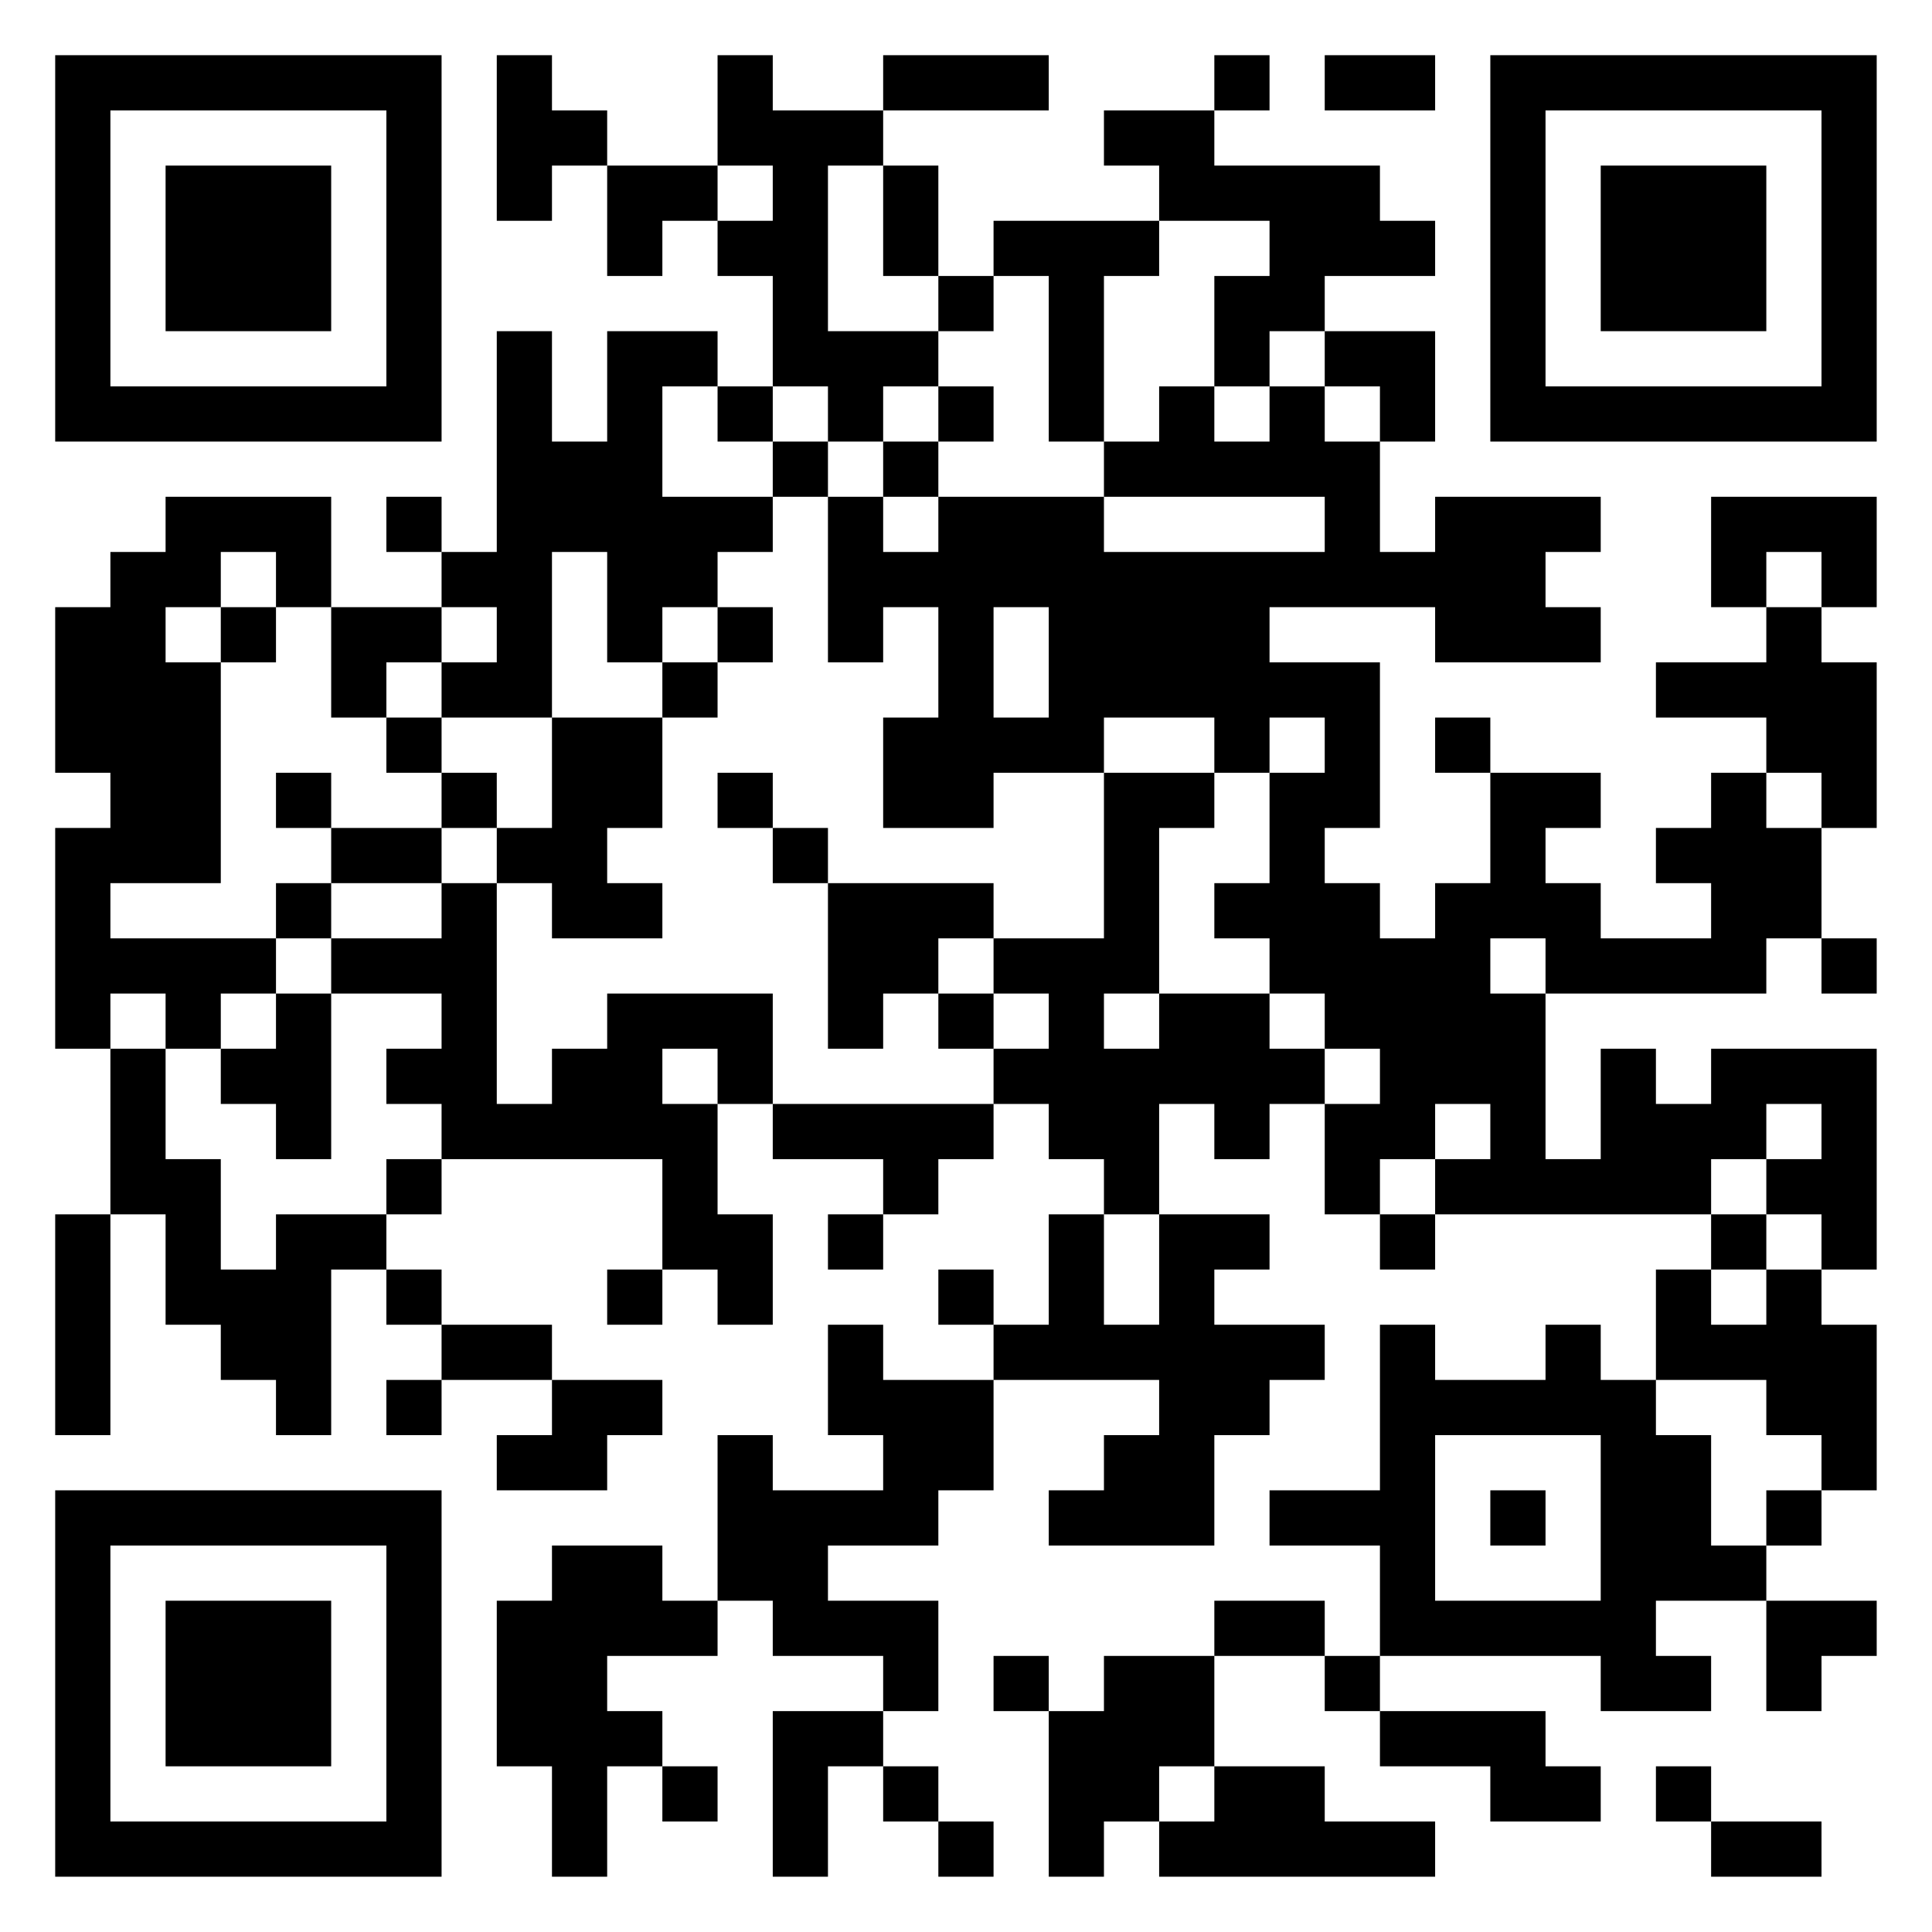
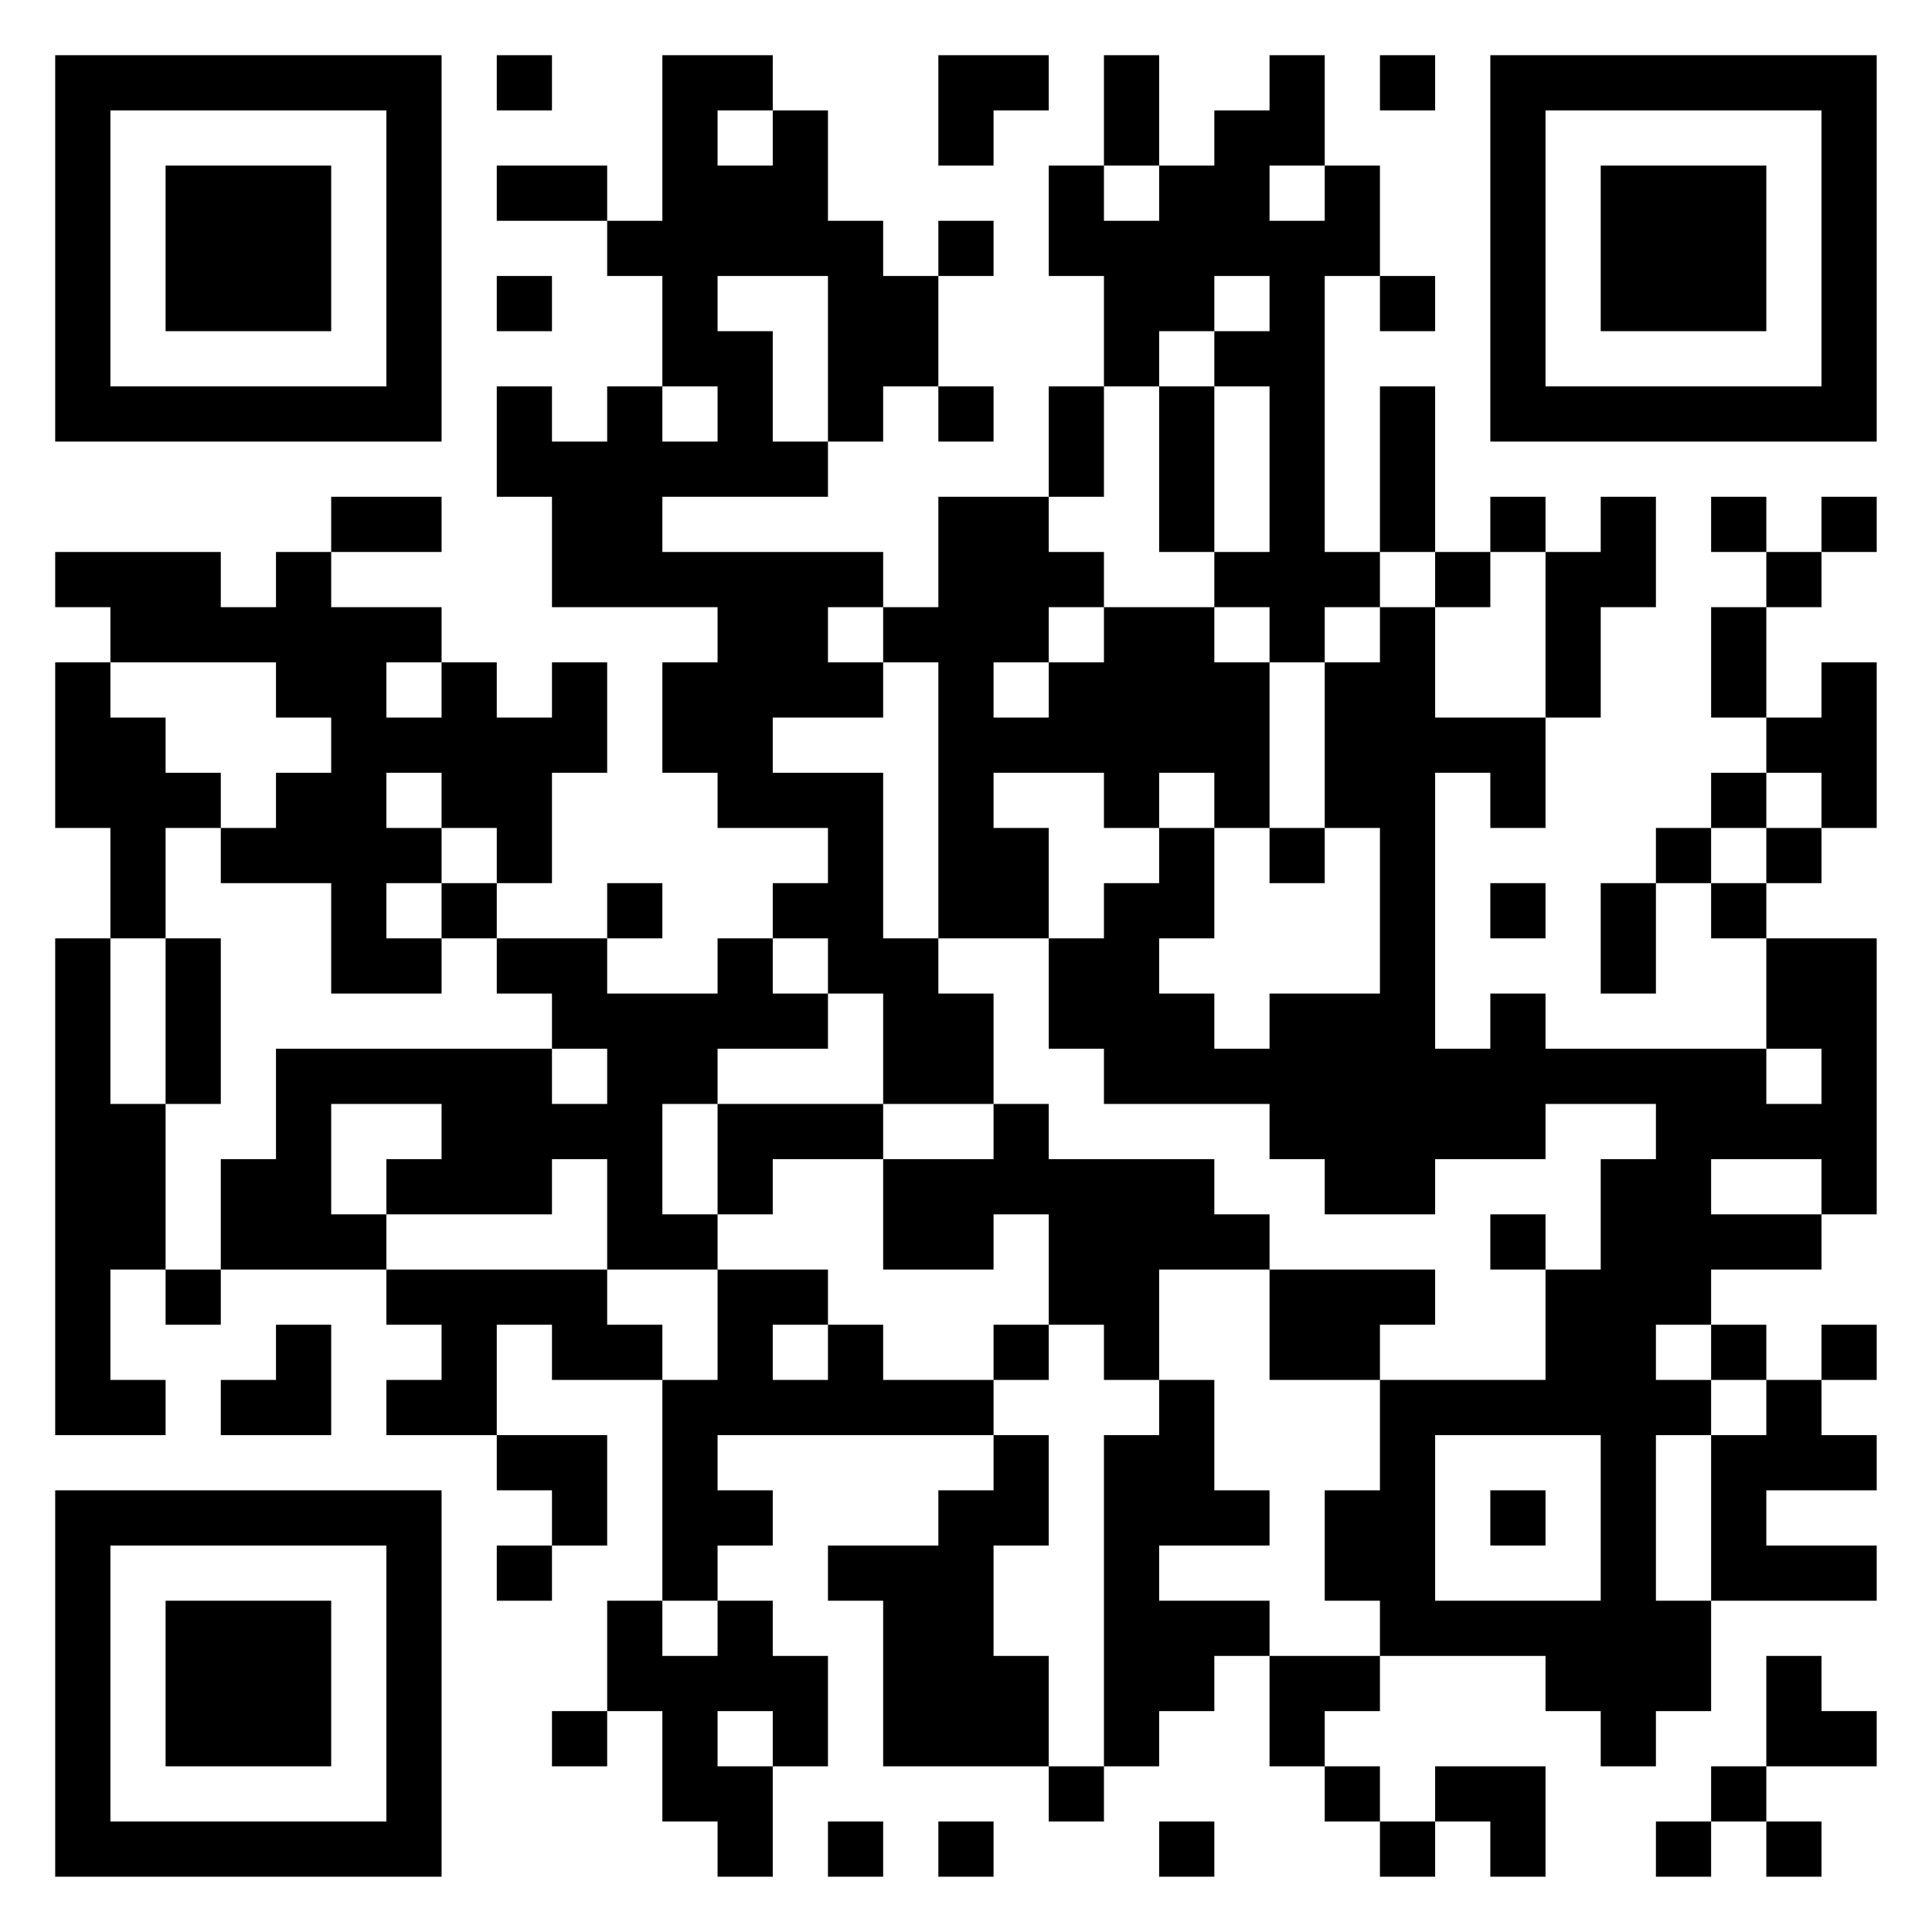
<svg xmlns="http://www.w3.org/2000/svg" version="1.1" width="300" height="300" viewBox="0 0 300 300">
  <rect x="0" y="0" width="300" height="300" fill="#ffffff" />
  <g transform="scale(8.571)">
    <g transform="translate(1,1)">
-       <path fill-rule="evenodd" d="M8 0L8 3L9 3L9 2L10 2L10 4L11 4L11 3L12 3L12 4L13 4L13 6L12 6L12 5L10 5L10 7L9 7L9 5L8 5L8 9L7 9L7 8L6 8L6 9L7 9L7 10L5 10L5 8L2 8L2 9L1 9L1 10L0 10L0 13L1 13L1 14L0 14L0 18L1 18L1 21L0 21L0 25L1 25L1 21L2 21L2 23L3 23L3 24L4 24L4 25L5 25L5 22L6 22L6 23L7 23L7 24L6 24L6 25L7 25L7 24L9 24L9 25L8 25L8 26L10 26L10 25L11 25L11 24L9 24L9 23L7 23L7 22L6 22L6 21L7 21L7 20L11 20L11 22L10 22L10 23L11 23L11 22L12 22L12 23L13 23L13 21L12 21L12 19L13 19L13 20L15 20L15 21L14 21L14 22L15 22L15 21L16 21L16 20L17 20L17 19L18 19L18 20L19 20L19 21L18 21L18 23L17 23L17 22L16 22L16 23L17 23L17 24L15 24L15 23L14 23L14 25L15 25L15 26L13 26L13 25L12 25L12 28L11 28L11 27L9 27L9 28L8 28L8 31L9 31L9 33L10 33L10 31L11 31L11 32L12 32L12 31L11 31L11 30L10 30L10 29L12 29L12 28L13 28L13 29L15 29L15 30L13 30L13 33L14 33L14 31L15 31L15 32L16 32L16 33L17 33L17 32L16 32L16 31L15 31L15 30L16 30L16 28L14 28L14 27L16 27L16 26L17 26L17 24L20 24L20 25L19 25L19 26L18 26L18 27L21 27L21 25L22 25L22 24L23 24L23 23L21 23L21 22L22 22L22 21L20 21L20 19L21 19L21 20L22 20L22 19L23 19L23 21L24 21L24 22L25 22L25 21L30 21L30 22L29 22L29 24L28 24L28 23L27 23L27 24L25 24L25 23L24 23L24 26L22 26L22 27L24 27L24 29L23 29L23 28L21 28L21 29L19 29L19 30L18 30L18 29L17 29L17 30L18 30L18 33L19 33L19 32L20 32L20 33L25 33L25 32L23 32L23 31L21 31L21 29L23 29L23 30L24 30L24 31L26 31L26 32L28 32L28 31L27 31L27 30L24 30L24 29L28 29L28 30L30 30L30 29L29 29L29 28L31 28L31 30L32 30L32 29L33 29L33 28L31 28L31 27L32 27L32 26L33 26L33 23L32 23L32 22L33 22L33 18L30 18L30 19L29 19L29 18L28 18L28 20L27 20L27 17L31 17L31 16L32 16L32 17L33 17L33 16L32 16L32 14L33 14L33 11L32 11L32 10L33 10L33 8L30 8L30 10L31 10L31 11L29 11L29 12L31 12L31 13L30 13L30 14L29 14L29 15L30 15L30 16L28 16L28 15L27 15L27 14L28 14L28 13L26 13L26 12L25 12L25 13L26 13L26 15L25 15L25 16L24 16L24 15L23 15L23 14L24 14L24 11L22 11L22 10L25 10L25 11L28 11L28 10L27 10L27 9L28 9L28 8L25 8L25 9L24 9L24 7L25 7L25 5L23 5L23 4L25 4L25 3L24 3L24 2L21 2L21 1L22 1L22 0L21 0L21 1L19 1L19 2L20 2L20 3L17 3L17 4L16 4L16 2L15 2L15 1L18 1L18 0L15 0L15 1L13 1L13 0L12 0L12 2L10 2L10 1L9 1L9 0ZM23 0L23 1L25 1L25 0ZM12 2L12 3L13 3L13 2ZM14 2L14 5L16 5L16 6L15 6L15 7L14 7L14 6L13 6L13 7L12 7L12 6L11 6L11 8L13 8L13 9L12 9L12 10L11 10L11 11L10 11L10 9L9 9L9 12L7 12L7 11L8 11L8 10L7 10L7 11L6 11L6 12L5 12L5 10L4 10L4 9L3 9L3 10L2 10L2 11L3 11L3 15L1 15L1 16L4 16L4 17L3 17L3 18L2 18L2 17L1 17L1 18L2 18L2 20L3 20L3 22L4 22L4 21L6 21L6 20L7 20L7 19L6 19L6 18L7 18L7 17L5 17L5 16L7 16L7 15L8 15L8 19L9 19L9 18L10 18L10 17L13 17L13 19L17 19L17 18L18 18L18 17L17 17L17 16L19 16L19 13L21 13L21 14L20 14L20 17L19 17L19 18L20 18L20 17L22 17L22 18L23 18L23 19L24 19L24 18L23 18L23 17L22 17L22 16L21 16L21 15L22 15L22 13L23 13L23 12L22 12L22 13L21 13L21 12L19 12L19 13L17 13L17 14L15 14L15 12L16 12L16 10L15 10L15 11L14 11L14 8L15 8L15 9L16 9L16 8L19 8L19 9L23 9L23 8L19 8L19 7L20 7L20 6L21 6L21 7L22 7L22 6L23 6L23 7L24 7L24 6L23 6L23 5L22 5L22 6L21 6L21 4L22 4L22 3L20 3L20 4L19 4L19 7L18 7L18 4L17 4L17 5L16 5L16 4L15 4L15 2ZM16 6L16 7L15 7L15 8L16 8L16 7L17 7L17 6ZM13 7L13 8L14 8L14 7ZM31 9L31 10L32 10L32 9ZM3 10L3 11L4 11L4 10ZM12 10L12 11L11 11L11 12L9 12L9 14L8 14L8 13L7 13L7 12L6 12L6 13L7 13L7 14L5 14L5 13L4 13L4 14L5 14L5 15L4 15L4 16L5 16L5 15L7 15L7 14L8 14L8 15L9 15L9 16L11 16L11 15L10 15L10 14L11 14L11 12L12 12L12 11L13 11L13 10ZM17 10L17 12L18 12L18 10ZM12 13L12 14L13 14L13 15L14 15L14 18L15 18L15 17L16 17L16 18L17 18L17 17L16 17L16 16L17 16L17 15L14 15L14 14L13 14L13 13ZM31 13L31 14L32 14L32 13ZM26 16L26 17L27 17L27 16ZM4 17L4 18L3 18L3 19L4 19L4 20L5 20L5 17ZM11 18L11 19L12 19L12 18ZM25 19L25 20L24 20L24 21L25 21L25 20L26 20L26 19ZM31 19L31 20L30 20L30 21L31 21L31 22L30 22L30 23L31 23L31 22L32 22L32 21L31 21L31 20L32 20L32 19ZM19 21L19 23L20 23L20 21ZM29 24L29 25L30 25L30 27L31 27L31 26L32 26L32 25L31 25L31 24ZM25 25L25 28L28 28L28 25ZM26 26L26 27L27 27L27 26ZM20 31L20 32L21 32L21 31ZM29 31L29 32L30 32L30 33L32 33L32 32L30 32L30 31ZM0 0L0 7L7 7L7 0ZM1 1L1 6L6 6L6 1ZM2 2L2 5L5 5L5 2ZM26 0L26 7L33 7L33 0ZM27 1L27 6L32 6L32 1ZM28 2L28 5L31 5L31 2ZM0 26L0 33L7 33L7 26ZM1 27L1 32L6 32L6 27ZM2 28L2 31L5 31L5 28Z" fill="#000000" />
+       <path fill-rule="evenodd" d="M8 0L8 1L9 1L9 0ZM11 0L11 3L10 3L10 2L8 2L8 3L10 3L10 4L11 4L11 6L10 6L10 7L9 7L9 6L8 6L8 8L9 8L9 10L12 10L12 11L11 11L11 13L12 13L12 14L14 14L14 15L13 15L13 16L12 16L12 17L10 17L10 16L11 16L11 15L10 15L10 16L8 16L8 15L9 15L9 13L10 13L10 11L9 11L9 12L8 12L8 11L7 11L7 10L5 10L5 9L7 9L7 8L5 8L5 9L4 9L4 10L3 10L3 9L0 9L0 10L1 10L1 11L0 11L0 14L1 14L1 16L0 16L0 25L2 25L2 24L1 24L1 22L2 22L2 23L3 23L3 22L6 22L6 23L7 23L7 24L6 24L6 25L8 25L8 26L9 26L9 27L8 27L8 28L9 28L9 27L10 27L10 25L8 25L8 23L9 23L9 24L11 24L11 28L10 28L10 30L9 30L9 31L10 31L10 30L11 30L11 32L12 32L12 33L13 33L13 31L14 31L14 29L13 29L13 28L12 28L12 27L13 27L13 26L12 26L12 25L17 25L17 26L16 26L16 27L14 27L14 28L15 28L15 31L18 31L18 32L19 32L19 31L20 31L20 30L21 30L21 29L22 29L22 31L23 31L23 32L24 32L24 33L25 33L25 32L26 32L26 33L27 33L27 31L25 31L25 32L24 32L24 31L23 31L23 30L24 30L24 29L27 29L27 30L28 30L28 31L29 31L29 30L30 30L30 28L33 28L33 27L31 27L31 26L33 26L33 25L32 25L32 24L33 24L33 23L32 23L32 24L31 24L31 23L30 23L30 22L32 22L32 21L33 21L33 16L31 16L31 15L32 15L32 14L33 14L33 11L32 11L32 12L31 12L31 10L32 10L32 9L33 9L33 8L32 8L32 9L31 9L31 8L30 8L30 9L31 9L31 10L30 10L30 12L31 12L31 13L30 13L30 14L29 14L29 15L28 15L28 17L29 17L29 15L30 15L30 16L31 16L31 18L27 18L27 17L26 17L26 18L25 18L25 13L26 13L26 14L27 14L27 12L28 12L28 10L29 10L29 8L28 8L28 9L27 9L27 8L26 8L26 9L25 9L25 6L24 6L24 9L23 9L23 4L24 4L24 5L25 5L25 4L24 4L24 2L23 2L23 0L22 0L22 1L21 1L21 2L20 2L20 0L19 0L19 2L18 2L18 4L19 4L19 6L18 6L18 8L16 8L16 10L15 10L15 9L11 9L11 8L14 8L14 7L15 7L15 6L16 6L16 7L17 7L17 6L16 6L16 4L17 4L17 3L16 3L16 4L15 4L15 3L14 3L14 1L13 1L13 0ZM16 0L16 2L17 2L17 1L18 1L18 0ZM24 0L24 1L25 1L25 0ZM12 1L12 2L13 2L13 1ZM19 2L19 3L20 3L20 2ZM22 2L22 3L23 3L23 2ZM8 4L8 5L9 5L9 4ZM12 4L12 5L13 5L13 7L14 7L14 4ZM21 4L21 5L20 5L20 6L19 6L19 8L18 8L18 9L19 9L19 10L18 10L18 11L17 11L17 12L18 12L18 11L19 11L19 10L21 10L21 11L22 11L22 14L21 14L21 13L20 13L20 14L19 14L19 13L17 13L17 14L18 14L18 16L16 16L16 11L15 11L15 10L14 10L14 11L15 11L15 12L13 12L13 13L15 13L15 16L16 16L16 17L17 17L17 19L15 19L15 17L14 17L14 16L13 16L13 17L14 17L14 18L12 18L12 19L11 19L11 21L12 21L12 22L10 22L10 20L9 20L9 21L6 21L6 20L7 20L7 19L5 19L5 21L6 21L6 22L10 22L10 23L11 23L11 24L12 24L12 22L14 22L14 23L13 23L13 24L14 24L14 23L15 23L15 24L17 24L17 25L18 25L18 27L17 27L17 29L18 29L18 31L19 31L19 25L20 25L20 24L21 24L21 26L22 26L22 27L20 27L20 28L22 28L22 29L24 29L24 28L23 28L23 26L24 26L24 24L27 24L27 22L28 22L28 20L29 20L29 19L27 19L27 20L25 20L25 21L23 21L23 20L22 20L22 19L19 19L19 18L18 18L18 16L19 16L19 15L20 15L20 14L21 14L21 16L20 16L20 17L21 17L21 18L22 18L22 17L24 17L24 14L23 14L23 11L24 11L24 10L25 10L25 12L27 12L27 9L26 9L26 10L25 10L25 9L24 9L24 10L23 10L23 11L22 11L22 10L21 10L21 9L22 9L22 6L21 6L21 5L22 5L22 4ZM11 6L11 7L12 7L12 6ZM20 6L20 9L21 9L21 6ZM1 11L1 12L2 12L2 13L3 13L3 14L2 14L2 16L1 16L1 19L2 19L2 22L3 22L3 20L4 20L4 18L9 18L9 19L10 19L10 18L9 18L9 17L8 17L8 16L7 16L7 15L8 15L8 14L7 14L7 13L6 13L6 14L7 14L7 15L6 15L6 16L7 16L7 17L5 17L5 15L3 15L3 14L4 14L4 13L5 13L5 12L4 12L4 11ZM6 11L6 12L7 12L7 11ZM31 13L31 14L30 14L30 15L31 15L31 14L32 14L32 13ZM22 14L22 15L23 15L23 14ZM26 15L26 16L27 16L27 15ZM2 16L2 19L3 19L3 16ZM31 18L31 19L32 19L32 18ZM12 19L12 21L13 21L13 20L15 20L15 22L17 22L17 21L18 21L18 23L17 23L17 24L18 24L18 23L19 23L19 24L20 24L20 22L22 22L22 24L24 24L24 23L25 23L25 22L22 22L22 21L21 21L21 20L18 20L18 19L17 19L17 20L15 20L15 19ZM30 20L30 21L32 21L32 20ZM26 21L26 22L27 22L27 21ZM4 23L4 24L3 24L3 25L5 25L5 23ZM29 23L29 24L30 24L30 25L29 25L29 28L30 28L30 25L31 25L31 24L30 24L30 23ZM25 25L25 28L28 28L28 25ZM26 26L26 27L27 27L27 26ZM11 28L11 29L12 29L12 28ZM31 29L31 31L30 31L30 32L29 32L29 33L30 33L30 32L31 32L31 33L32 33L32 32L31 32L31 31L33 31L33 30L32 30L32 29ZM12 30L12 31L13 31L13 30ZM14 32L14 33L15 33L15 32ZM16 32L16 33L17 33L17 32ZM20 32L20 33L21 33L21 32ZM0 0L0 7L7 7L7 0ZM1 1L1 6L6 6L6 1ZM2 2L2 5L5 5L5 2ZM26 0L26 7L33 7L33 0ZM27 1L27 6L32 6L32 1ZM28 2L28 5L31 5L31 2ZM0 26L0 33L7 33L7 26ZM1 27L1 32L6 32L6 27ZM2 28L2 31L5 31L5 28Z" fill="#000000" />
    </g>
  </g>
</svg>
